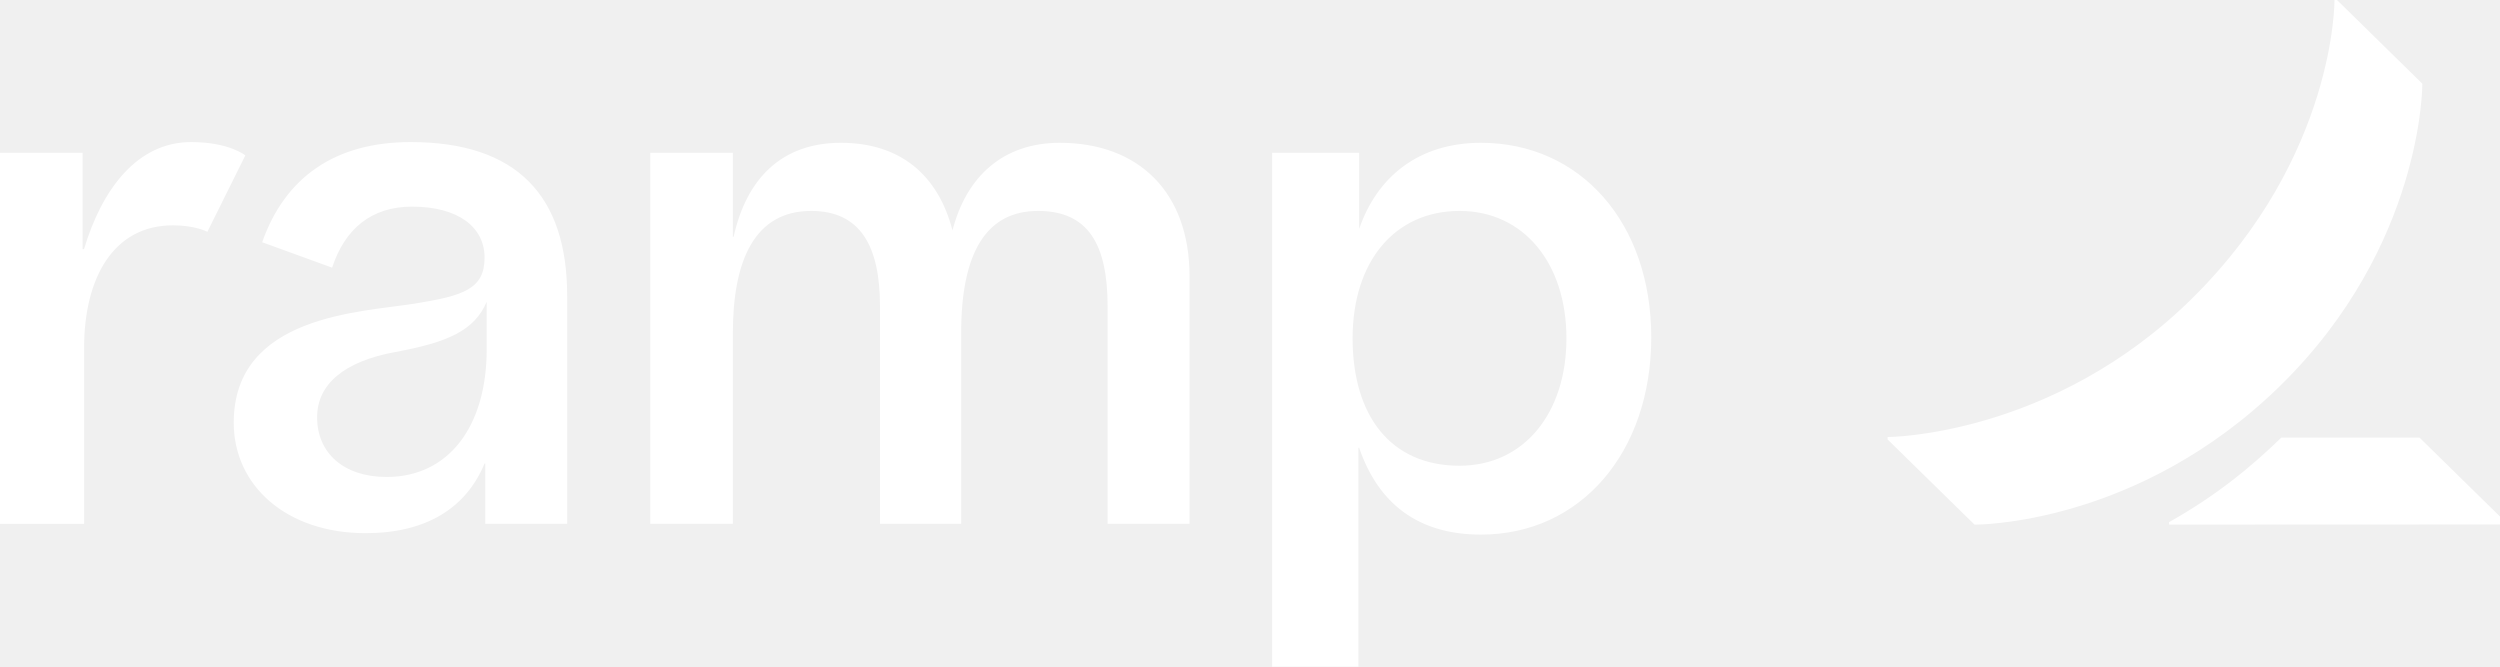
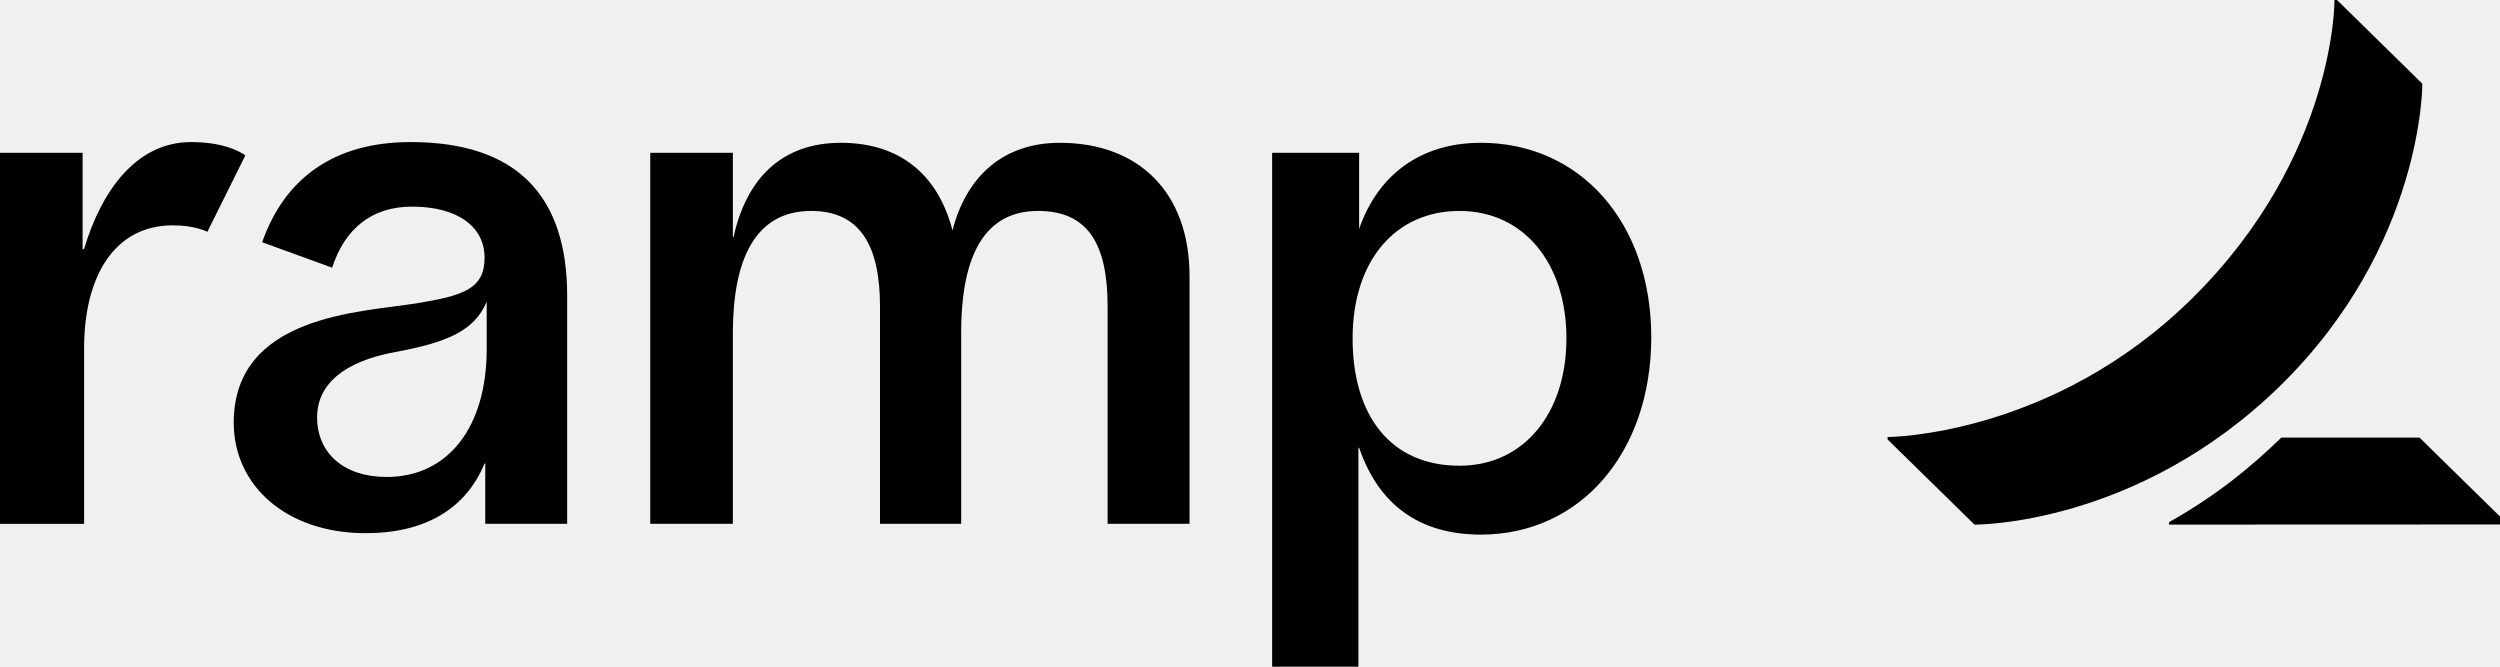
<svg xmlns="http://www.w3.org/2000/svg" width="75" height="20" viewBox="0 0 75 20" fill="none">
-   <path d="M5.19 6.76C3.401 6.76 2.523 8.336 2.523 10.441V15.716H0V4.585H2.478V7.473H2.521C3.051 5.697 4.106 4.262 5.733 4.262C6.877 4.262 7.36 4.662 7.36 4.662L6.221 6.955C6.221 6.953 5.858 6.76 5.19 6.76ZM35.686 8.288V15.715H33.228V9.192C33.228 7.32 32.641 6.328 31.14 6.328C29.587 6.328 28.835 7.582 28.835 9.988V15.714H26.4V9.192C26.4 7.392 25.82 6.328 24.334 6.328C22.639 6.328 21.986 7.814 21.986 9.988V15.714H19.508V4.585H21.986V7.105H22.008C22.394 5.361 23.448 4.284 25.226 4.284C26.99 4.284 28.139 5.232 28.575 6.912C28.99 5.295 30.095 4.284 31.793 4.284C34.162 4.284 35.686 5.77 35.686 8.288ZM12.318 4.262C10.037 4.262 8.545 5.333 7.865 7.267L9.964 8.03C10.346 6.864 11.144 6.199 12.362 6.199C13.732 6.199 14.537 6.803 14.537 7.728C14.537 8.675 13.896 8.873 12.449 9.107C10.84 9.366 7.012 9.451 7.012 12.68C7.012 14.572 8.594 15.995 10.97 15.995C12.756 15.995 13.973 15.265 14.536 13.906H14.558V15.715H17.015V8.869C17.014 5.874 15.507 4.262 12.318 4.262ZM14.601 10.476C14.601 12.81 13.446 14.309 11.6 14.309C10.295 14.309 9.513 13.577 9.513 12.521C9.513 11.531 10.317 10.843 11.861 10.56C13.44 10.27 14.236 9.912 14.601 9.053V10.476ZM44.427 4.284C42.548 4.284 41.306 5.317 40.774 6.869V4.585H38.164V20H40.752V13.432H40.774C41.35 15.113 42.549 16.038 44.427 16.038C47.406 16.038 49.538 13.584 49.538 10.117C49.536 6.674 47.406 4.284 44.427 4.284ZM43.785 13.972C41.722 13.972 40.578 12.475 40.578 10.15C40.578 7.825 41.858 6.328 43.785 6.328C45.711 6.328 46.993 7.898 46.993 10.15C46.993 12.403 45.712 13.972 43.785 13.972Z" fill="white" />
-   <path d="M75.172 15.665V15.734L65.072 15.738V15.665C66.529 14.842 67.534 14.004 68.439 13.129H72.586L75.172 15.665ZM72.67 2.511L70.11 0H70.035C70.035 0 70.078 4.68 65.78 8.936C61.574 13.102 56.628 13.111 56.628 13.111V13.184L59.236 15.739C59.236 15.739 64.11 15.787 68.416 11.564C72.706 7.355 72.67 2.511 72.67 2.511Z" fill="white" />
+   <path d="M5.19 6.76C3.401 6.76 2.523 8.336 2.523 10.441V15.716H0V4.585H2.478V7.473H2.521C3.051 5.697 4.106 4.262 5.733 4.262C6.877 4.262 7.36 4.662 7.36 4.662L6.221 6.955C6.221 6.953 5.858 6.76 5.19 6.76ZM35.686 8.288V15.715H33.228V9.192C33.228 7.32 32.641 6.328 31.14 6.328C29.587 6.328 28.835 7.582 28.835 9.988V15.714H26.4V9.192C26.4 7.392 25.82 6.328 24.334 6.328C22.639 6.328 21.986 7.814 21.986 9.988V15.714H19.508V4.585H21.986V7.105H22.008C22.394 5.361 23.448 4.284 25.226 4.284C26.99 4.284 28.139 5.232 28.575 6.912C28.99 5.295 30.095 4.284 31.793 4.284C34.162 4.284 35.686 5.77 35.686 8.288ZM12.318 4.262C10.037 4.262 8.545 5.333 7.865 7.267L9.964 8.03C10.346 6.864 11.144 6.199 12.362 6.199C13.732 6.199 14.537 6.803 14.537 7.728C14.537 8.675 13.896 8.873 12.449 9.107C10.84 9.366 7.012 9.451 7.012 12.68C7.012 14.572 8.594 15.995 10.97 15.995C12.756 15.995 13.973 15.265 14.536 13.906H14.558V15.715H17.015V8.869C17.014 5.874 15.507 4.262 12.318 4.262ZM14.601 10.476C14.601 12.81 13.446 14.309 11.6 14.309C10.295 14.309 9.513 13.577 9.513 12.521C9.513 11.531 10.317 10.843 11.861 10.56C13.44 10.27 14.236 9.912 14.601 9.053V10.476ZM44.427 4.284C42.548 4.284 41.306 5.317 40.774 6.869V4.585H38.164V20H40.752V13.432H40.774C41.35 15.113 42.549 16.038 44.427 16.038C47.406 16.038 49.538 13.584 49.538 10.117C49.536 6.674 47.406 4.284 44.427 4.284ZM43.785 13.972C41.722 13.972 40.578 12.475 40.578 10.15C40.578 7.825 41.858 6.328 43.785 6.328C45.711 6.328 46.993 7.898 46.993 10.15C46.993 12.403 45.712 13.972 43.785 13.972Z" fill="#000" />
+   <path d="M75.172 15.665V15.734L65.072 15.738V15.665C66.529 14.842 67.534 14.004 68.439 13.129H72.586L75.172 15.665ZM72.67 2.511L70.11 0H70.035C70.035 0 70.078 4.68 65.78 8.936C61.574 13.102 56.628 13.111 56.628 13.111V13.184L59.236 15.739C59.236 15.739 64.11 15.787 68.416 11.564C72.706 7.355 72.67 2.511 72.67 2.511Z" fill="#000" />
</svg>
